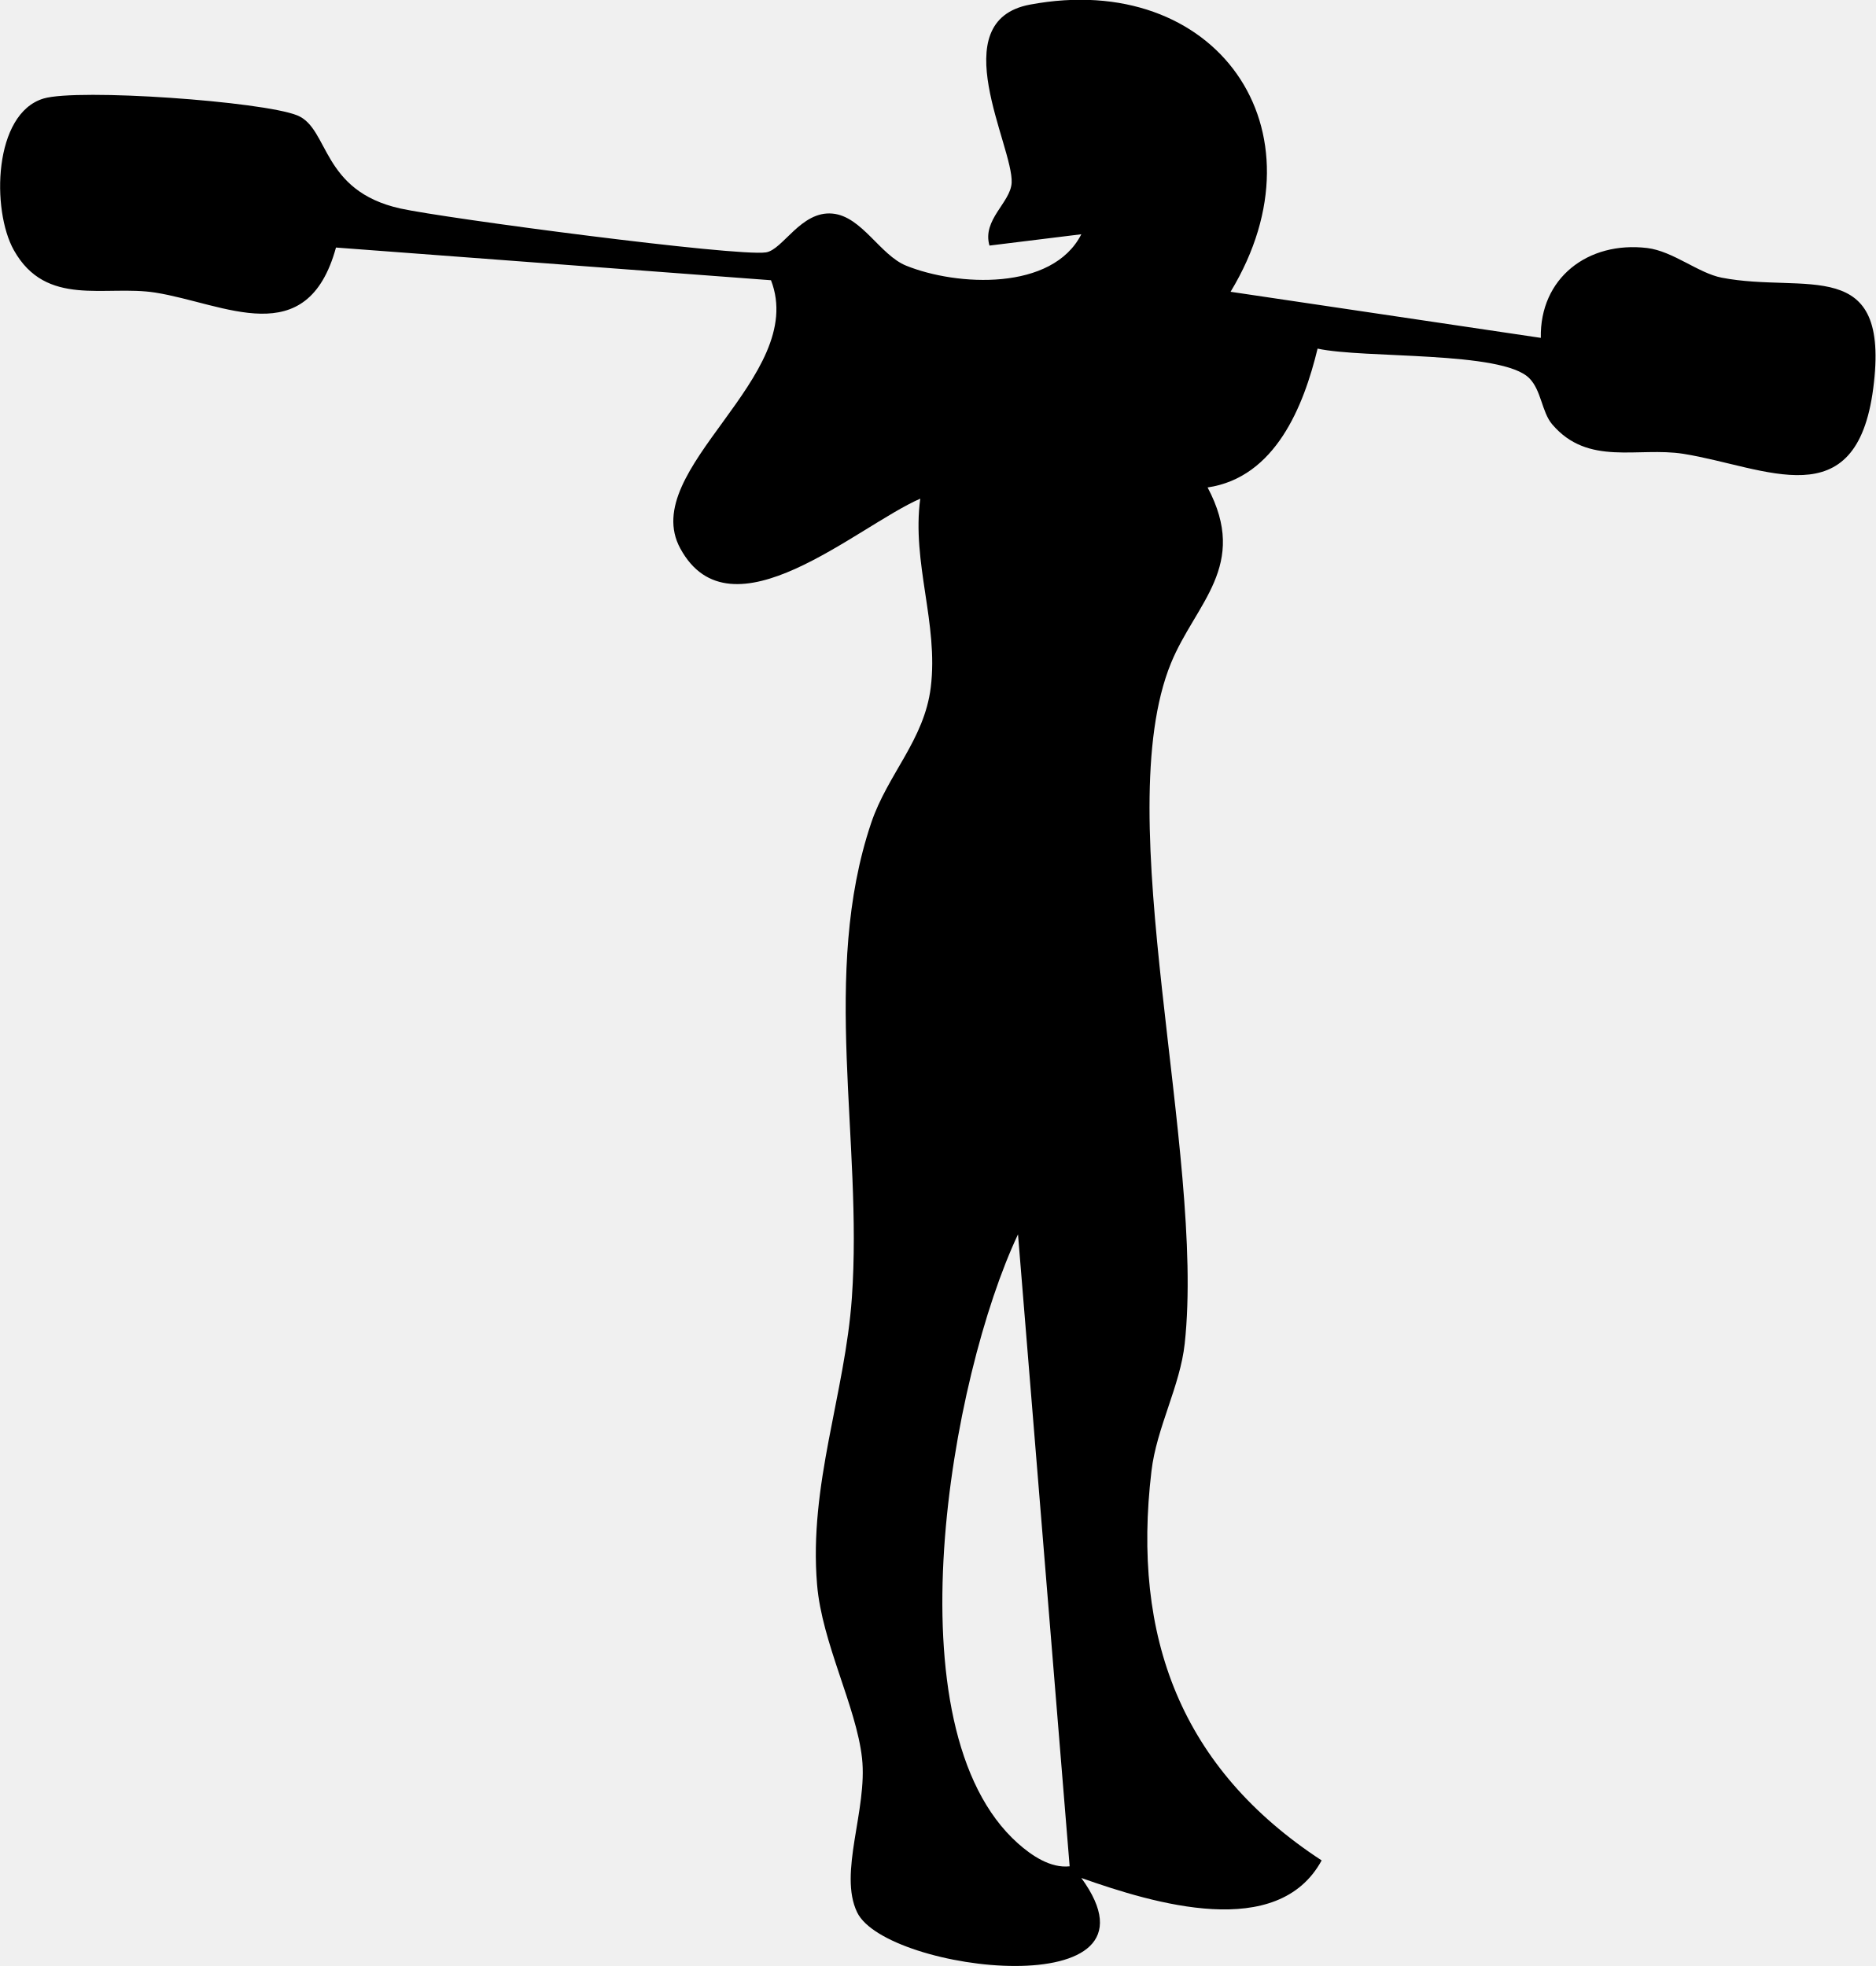
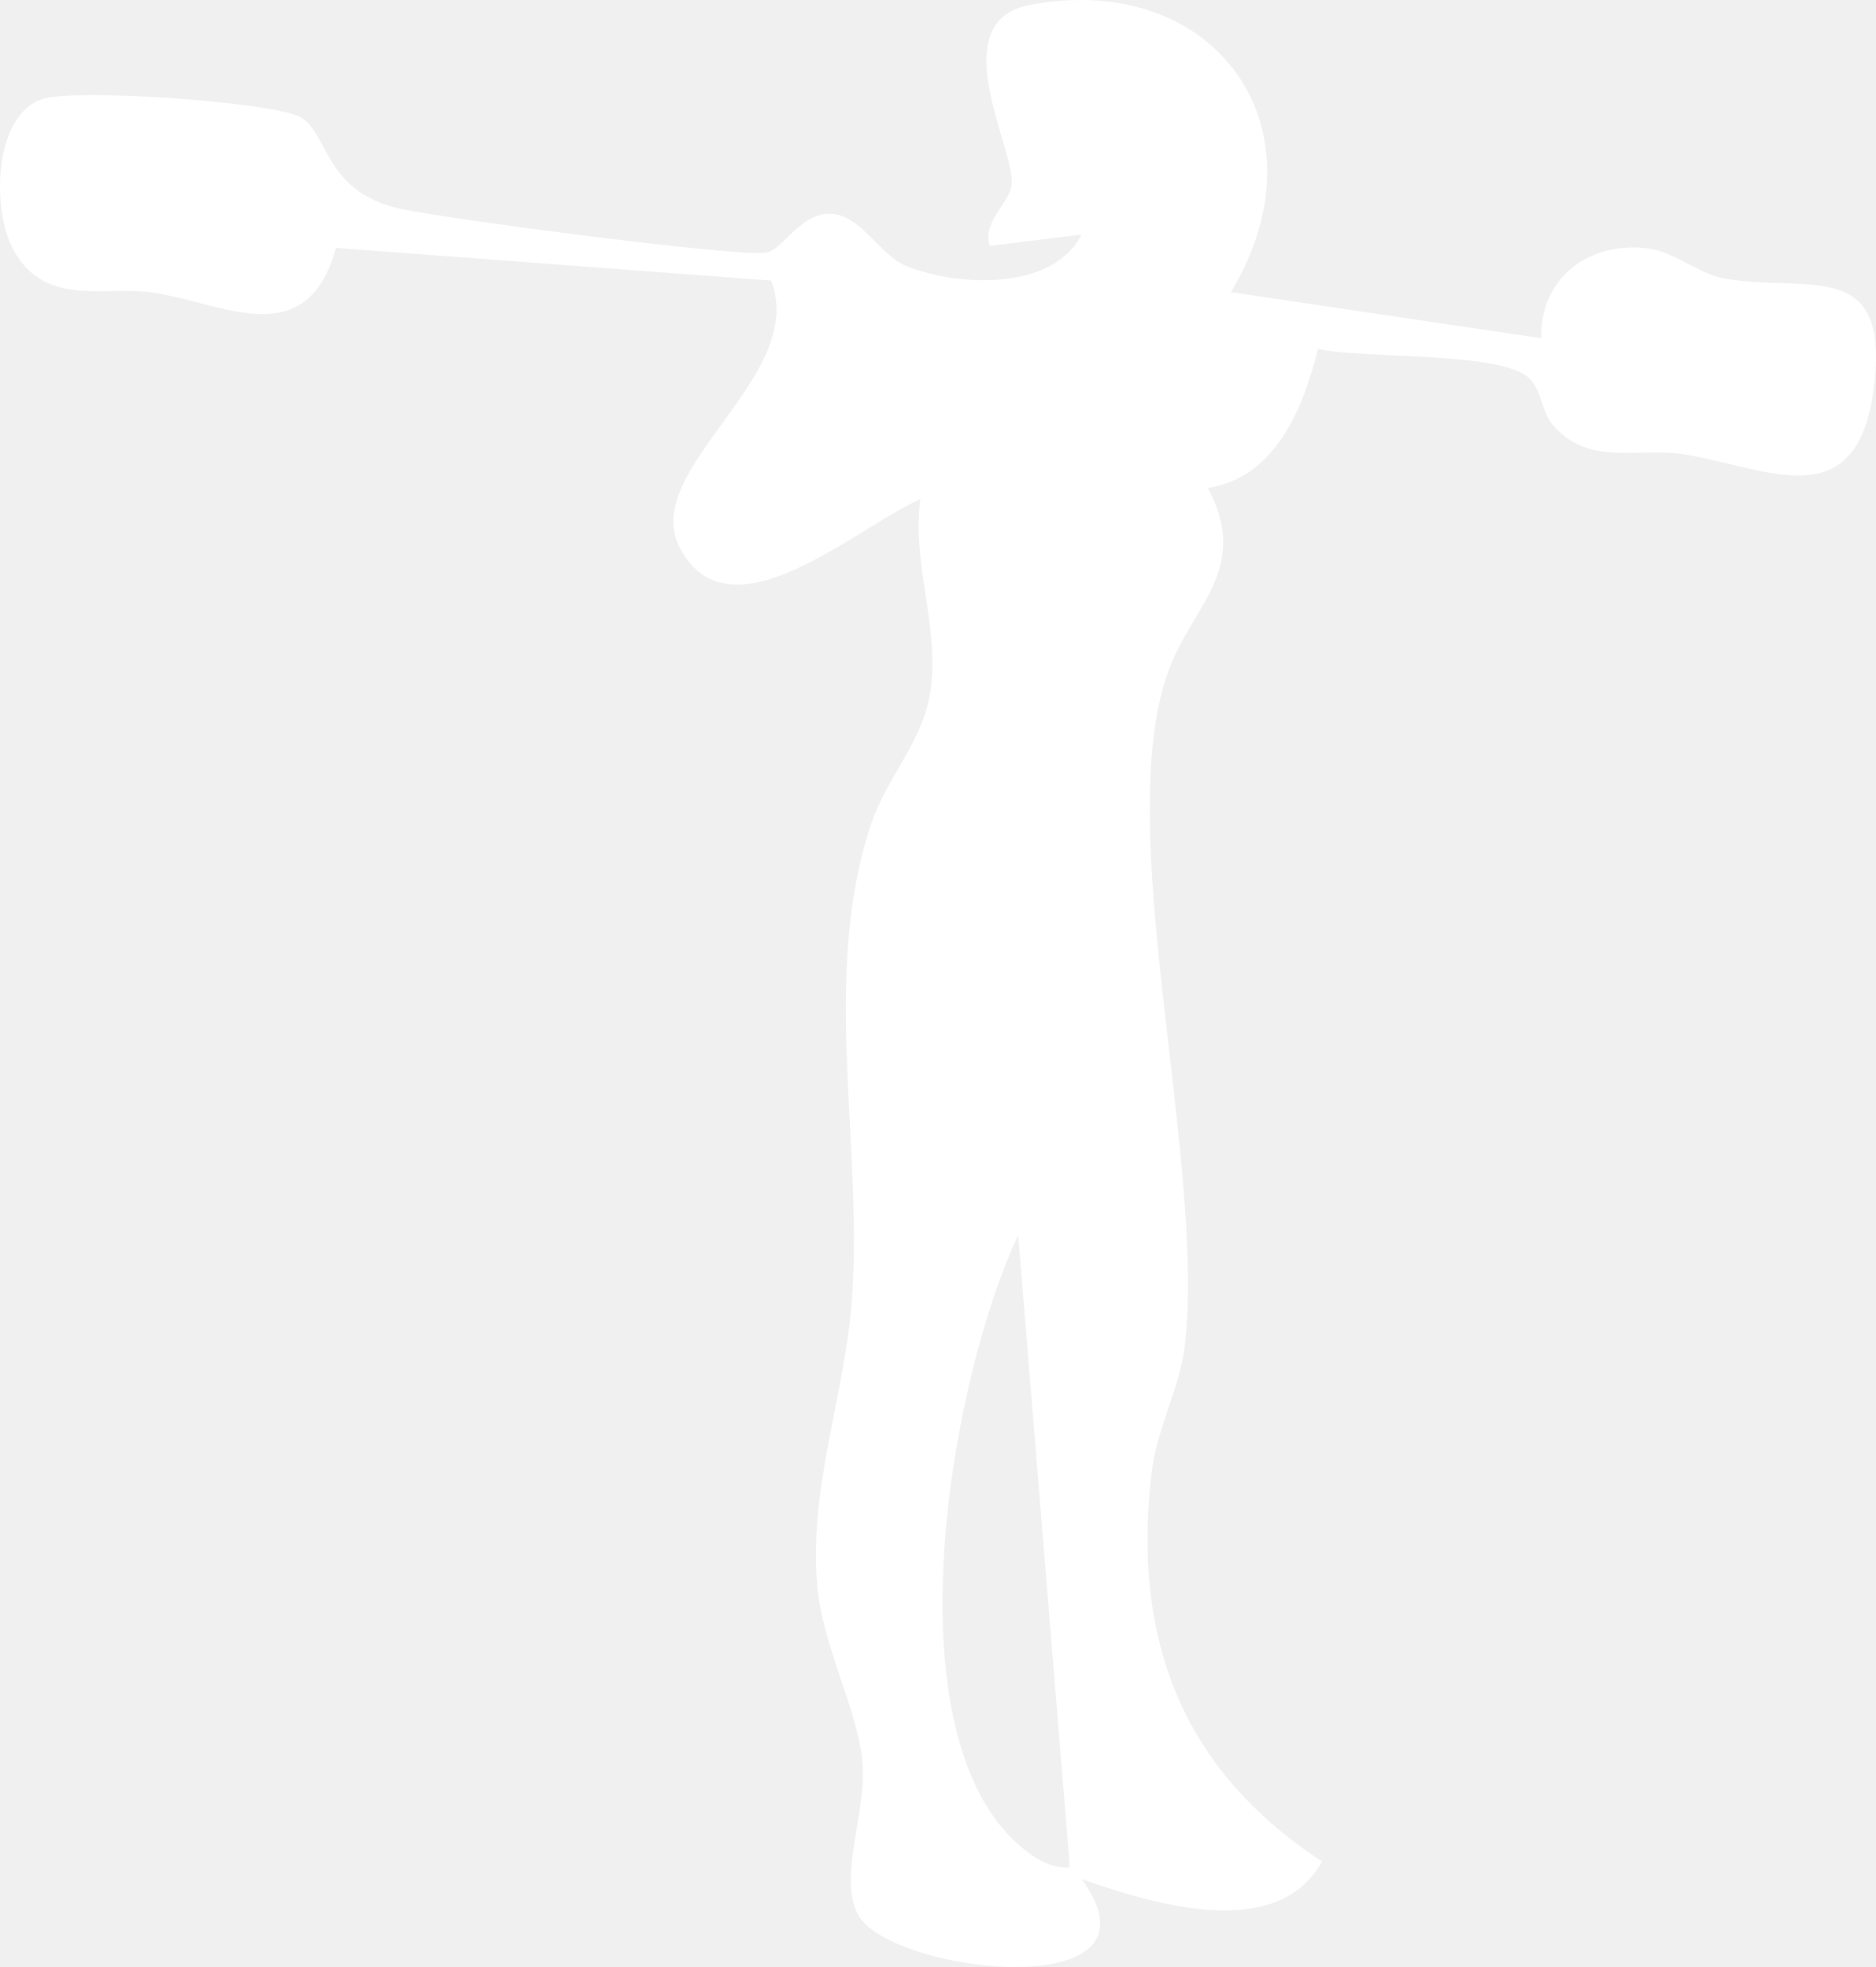
- <svg xmlns="http://www.w3.org/2000/svg" id="Ebene_2" data-name="Ebene 2" viewBox="0 0 162.32 170.2">
-   <g id="Ebene_1-2" data-name="Ebene 1">
-     <path d="M106.51,25.26l26.85,3.99c-.1-5.17,4.07-8.39,9.2-7.78,2.24.27,4.44,2.18,6.46,2.57,7.25,1.4,14.63-2.06,13.11,9.59-1.47,11.28-9.27,6.81-16.42,5.66-3.95-.63-8.25,1.11-11.37-2.56-.9-1.06-.93-2.94-1.98-3.99-2.37-2.38-14.29-1.68-18.32-2.56-1.21,4.99-3.65,11.15-9.52,12.02,3.6,6.78-1.04,10.01-3.17,15.21-5.44,13.3,2.98,42.4,1.19,58.9-.4,3.7-2.44,7.29-2.88,11.05-1.71,14.37,2.56,25.74,14.73,33.7-3.8,6.98-14.49,3.75-20.8,1.52,8.11,11.12-16.87,8.2-19.4,2.98-1.65-3.4.91-8.9.42-13.35s-3.47-9.99-3.89-15.02c-.73-8.64,2.42-16.5,3.01-24.83.96-13.59-2.71-28.1,1.67-41.11,1.42-4.22,4.6-7.19,5.16-11.75.68-5.51-1.66-10.79-.91-16.33-5.53,2.42-16.4,12.35-20.77,4.31-3.72-6.84,11.1-14.84,7.85-23.22l-37.65-2.83c-2.51,9.12-9.65,4.85-15.64,3.9-4.34-.68-9.44,1.32-12.24-3.67-1.95-3.48-1.77-11.83,2.57-13.13,2.99-.89,18.95.24,21.96,1.46,2.78,1.13,2.04,6.53,8.92,8.06,3.85.85,29.05,4.18,31.64,3.8,1.47-.22,3.03-3.61,5.76-3.36,2.54.23,4.11,3.59,6.38,4.51,4.4,1.78,12.66,2.21,15.16-2.72l-7.95.98c-.65-2.24,1.83-3.72,1.92-5.44.16-3.13-5.98-14,1.58-15.42,16.1-3.02,25.88,10.77,17.38,24.84ZM92.58,161.58l-4.47-54.72c-5.81,12.31-11.24,42.73,0,52.73,1.18,1.05,2.81,2.16,4.47,1.98Z" />
+ <svg xmlns="http://www.w3.org/2000/svg" id="Ebene_2" data-name="Ebene 2" viewBox="0 0 162.32 170.22">
+   <defs>
+     <style>
+       .cls-1 {
+         fill: #fff;
+       }
+     </style>
+   </defs>
+   <g id="Ebene_1-2" data-name="Ebene 1-2">
+     <path class="cls-1" d="M106.5,25.28l26.85,3.99c-.1-5.17,4.07-8.39,9.2-7.78,2.24.27,4.44,2.18,6.46,2.57,7.25,1.4,14.63-2.06,13.11,9.59-1.47,11.28-9.27,6.81-16.42,5.66-3.95-.63-8.25,1.11-11.37-2.56-.9-1.06-.93-2.94-1.98-3.99-2.37-2.38-14.29-1.68-18.32-2.56-1.21,4.99-3.65,11.15-9.52,12.02,3.6,6.78-1.04,10.01-3.17,15.21-5.44,13.3,2.98,42.4,1.19,58.9-.4,3.7-2.44,7.29-2.88,11.05-1.71,14.37,2.56,25.74,14.73,33.7-3.8,6.98-14.49,3.75-20.8,1.52,8.11,11.12-16.87,8.2-19.4,2.98-1.65-3.4.91-8.9.42-13.35s-3.47-9.99-3.89-15.02c-.73-8.64,2.42-16.5,3.01-24.83.96-13.59-2.71-28.1,1.67-41.11,1.42-4.22,4.6-7.19,5.16-11.75.68-5.51-1.66-10.79-.91-16.33-5.53,2.42-16.4,12.35-20.77,4.31-3.72-6.84,11.1-14.84,7.85-23.22l-37.65-2.83c-2.51,9.12-9.65,4.85-15.64,3.9-4.34-.68-9.44,1.32-12.24-3.67-1.95-3.48-1.77-11.83,2.57-13.13,2.99-.89,18.95.24,21.96,1.46,2.78,1.13,2.04,6.53,8.92,8.06,3.85.85,29.05,4.18,31.64,3.8,1.47-.22,3.03-3.61,5.76-3.36,2.54.23,4.11,3.59,6.38,4.51,4.4,1.78,12.66,2.21,15.16-2.72l-7.95.98c-.65-2.24,1.83-3.72,1.92-5.44.16-3.13-5.98-14,1.58-15.42,16.1-3.02,25.88,10.77,17.38,24.84v.02ZM92.57,161.6l-4.47-54.72c-5.81,12.31-11.24,42.73,0,52.73,1.18,1.05,2.81,2.16,4.47,1.98h0Z" />
  </g>
</svg>
